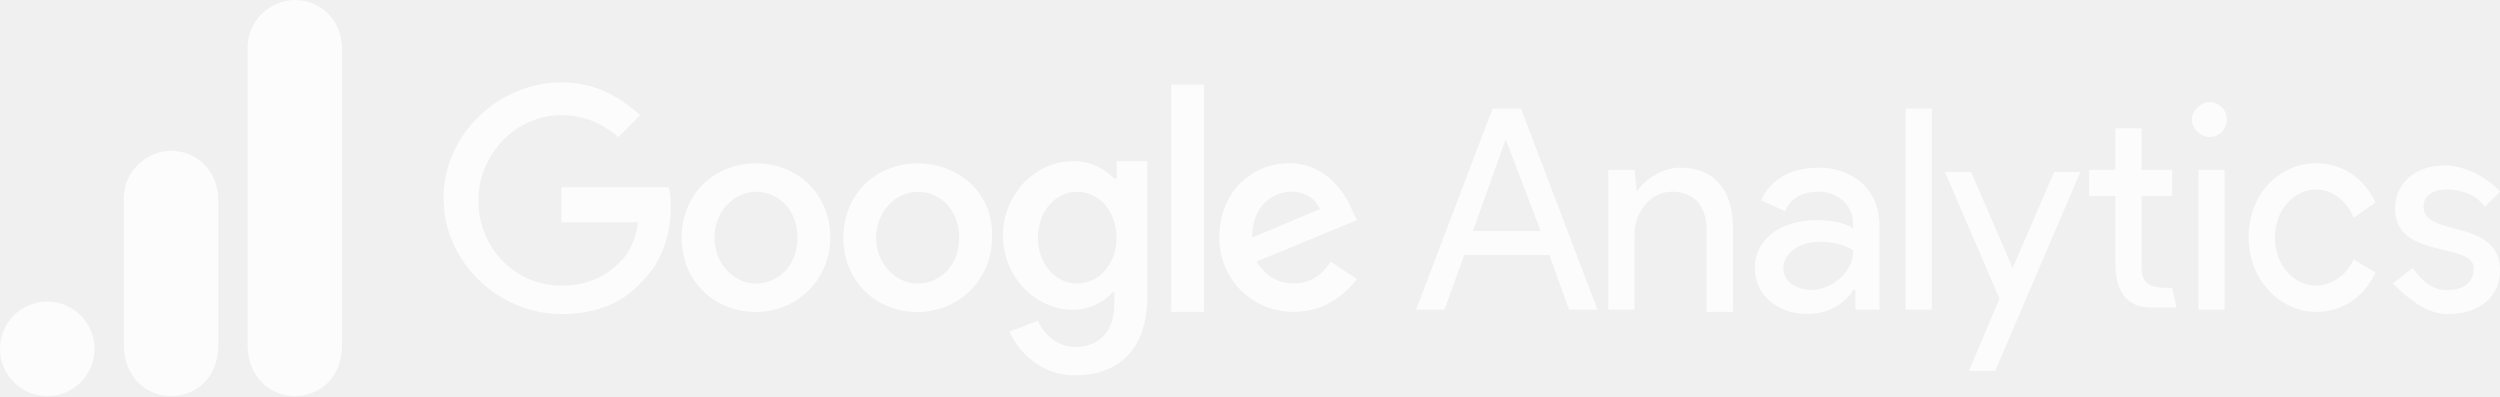
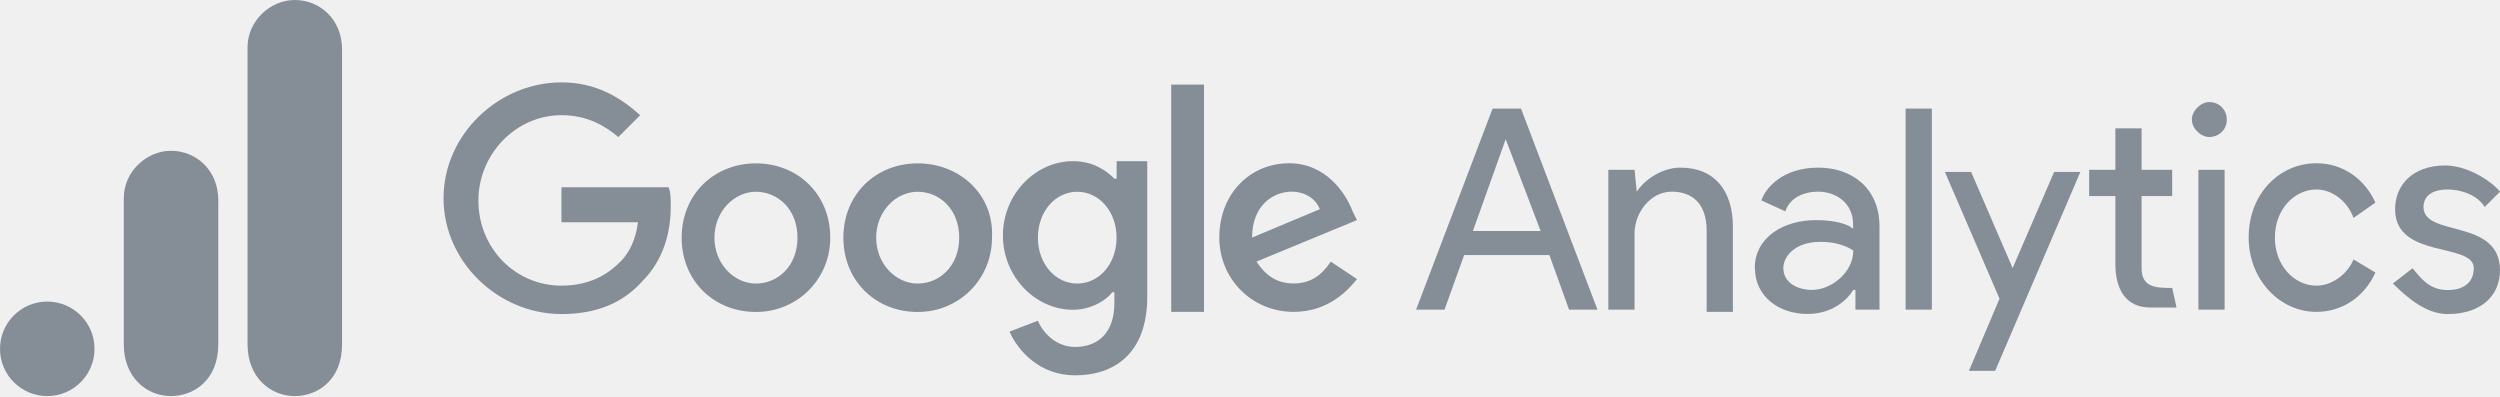
- <svg xmlns="http://www.w3.org/2000/svg" preserveAspectRatio="xMidYMid meet" style="display: block;" width="240" height="38.024" viewBox="0 0 240 38.024" fill="none">
-   <g id="Google logo" clip-path="url(#clip0_0_13)">
+ <svg xmlns="http://www.w3.org/2000/svg" preserveAspectRatio="none" overflow="visible" style="display: block;" width="240" height="38.024" viewBox="0 0 240 38.024" fill="none">
+   <g id="Google logo" clip-path="url(#clip0_0_6)">
    <g id="Vector">
-       <path d="M144.546 13.366L147.903 22.178H141.398L144.546 13.366ZM143.287 10.428L135.943 29.731H138.671L140.56 24.486H148.743L150.631 29.731H153.359L146.016 10.428H143.287ZM182.939 29.731H185.457V10.428H182.939V29.731ZM157.125 18.401C157.965 17.142 159.642 16.093 161.322 16.093C164.678 16.093 166.357 18.401 166.357 21.758V29.941H163.84V22.177C163.84 19.449 162.372 18.401 160.483 18.401C158.385 18.401 156.916 20.5 156.916 22.388V29.731H154.399V16.303H156.916L157.126 18.401L157.125 18.401ZM168.456 25.745C168.456 22.808 171.184 21.129 174.331 21.129C176.22 21.129 177.479 21.549 177.898 21.969V21.549C177.898 19.451 176.22 18.401 174.541 18.401C173.074 18.401 171.814 19.031 171.394 20.29L169.092 19.24C169.512 17.981 171.191 16.092 174.556 16.092C177.704 16.092 180.431 17.981 180.431 21.757V29.73H178.123V27.833H177.913C177.284 28.881 175.815 30.14 173.507 30.14C170.78 30.14 168.472 28.462 168.472 25.734M177.913 24.056C177.913 24.056 176.865 23.216 174.766 23.216C172.248 23.216 171.199 24.684 171.199 25.733C171.199 27.201 172.667 27.832 173.927 27.832C175.815 27.832 177.913 26.154 177.913 24.056Z" fill="white" fill-opacity="0.8" />
-       <path fill-rule="evenodd" clip-rule="evenodd" d="M189.016 35.604L191.954 28.673L186.709 16.504H189.226L193.212 25.735L197.198 16.504H199.716L191.535 35.604H189.016ZM225.942 20.919C225.311 19.239 223.844 18.191 222.376 18.191C220.277 18.191 218.39 20.08 218.39 22.807C218.39 25.534 220.278 27.422 222.376 27.422C223.844 27.422 225.313 26.374 225.943 24.905L228.041 26.164C226.992 28.472 224.893 29.94 222.376 29.94C218.809 29.94 215.871 26.792 215.871 22.807C215.871 18.61 218.809 15.673 222.376 15.673C224.893 15.673 226.991 17.141 228.041 19.449L225.943 20.916L225.942 20.919Z" fill="white" fill-opacity="0.8" />
-       <path d="M234.964 30.15C238.321 30.15 240 28.262 240 25.954C240 20.918 232.657 22.806 232.657 19.87C232.657 18.821 233.496 18.192 234.964 18.192C236.432 18.192 237.902 18.821 238.531 19.87L239.999 18.402C239.159 17.354 236.851 15.885 234.754 15.885C231.606 15.885 229.929 17.773 229.929 20.081C229.929 24.907 237.482 23.229 237.482 25.747C237.482 27.006 236.642 27.845 234.964 27.845C233.287 27.845 232.447 26.796 231.608 25.747L229.719 27.214C230.978 28.474 232.867 30.152 234.964 30.152V30.15ZM211.046 29.73H213.563V16.303H211.046V29.73Z" fill="white" fill-opacity="0.8" />
-       <path fill-rule="evenodd" clip-rule="evenodd" d="M212.095 9.799C213.144 9.799 213.774 10.639 213.774 11.477C213.774 12.526 212.934 13.155 212.095 13.155C211.257 13.155 210.417 12.315 210.417 11.477C210.417 10.639 211.257 9.799 212.095 9.799ZM208.529 27.634L208.949 29.522H206.432C204.124 29.522 203.075 27.844 203.075 25.326V18.821H200.558V16.304H203.075V12.318H205.593V16.304H208.53V18.821H205.593V25.753C205.593 27.642 207.061 27.642 208.53 27.642L208.529 27.634Z" fill="white" fill-opacity="0.8" />
-       <path d="M53.899 18.191V21.339H61.243C61.033 23.017 60.403 24.276 59.565 25.115C58.516 26.163 56.837 27.422 53.899 27.422C49.493 27.422 45.926 23.856 45.926 19.24C45.926 14.834 49.493 11.057 53.899 11.057C56.417 11.057 58.096 12.106 59.363 13.155L61.461 11.057C59.573 9.379 57.265 7.909 53.908 7.909C47.825 7.909 42.579 12.945 42.579 19.029C42.579 25.114 47.816 30.149 53.9 30.149C57.257 30.149 59.775 29.1 61.664 27.001C63.762 24.903 64.391 22.176 64.391 19.867C64.391 19.238 64.391 18.399 64.182 17.978H53.907L53.899 18.191ZM72.573 15.682C68.586 15.682 65.439 18.619 65.439 22.816C65.439 27.012 68.586 29.949 72.573 29.949C76.559 29.949 79.706 26.801 79.706 22.816C79.706 18.619 76.559 15.682 72.573 15.682ZM72.573 27.221C70.474 27.221 68.586 25.332 68.586 22.815C68.586 20.298 70.475 18.409 72.573 18.409C74.67 18.409 76.559 20.087 76.559 22.815C76.559 25.543 74.67 27.221 72.573 27.221ZM106.981 17.15C106.141 16.31 104.883 15.472 102.995 15.472C99.428 15.472 96.281 18.619 96.281 22.605C96.281 26.592 99.429 29.738 102.995 29.738C104.673 29.738 106.143 28.899 106.771 28.06H106.98V29.109C106.98 31.837 105.513 33.306 103.205 33.306C101.316 33.306 100.057 31.838 99.638 30.788L96.91 31.837C97.75 33.725 99.847 36.033 103.204 36.033C106.98 36.033 110.136 33.935 110.136 28.48V15.473H107.198V17.151L106.981 17.15ZM103.414 27.221C101.316 27.221 99.639 25.332 99.639 22.815C99.639 20.298 101.317 18.409 103.414 18.409C105.512 18.409 107.19 20.298 107.19 22.815C107.19 25.332 105.512 27.221 103.414 27.221ZM88.098 15.682C84.112 15.682 80.964 18.619 80.964 22.816C80.964 27.012 84.112 29.949 88.098 29.949C92.084 29.949 95.232 26.801 95.232 22.816C95.441 18.619 92.084 15.682 88.098 15.682ZM88.098 27.221C85.999 27.221 84.112 25.332 84.112 22.815C84.112 20.298 86 18.409 88.098 18.409C90.195 18.409 92.084 20.087 92.084 22.815C92.084 25.543 90.195 27.221 88.098 27.221ZM112.436 8.121H115.584V29.941H112.436V8.121ZM124.186 27.213C122.507 27.213 121.458 26.373 120.619 25.115L130.27 21.129L129.85 20.289C129.221 18.61 127.333 15.673 123.767 15.673C119.991 15.673 117.053 18.61 117.053 22.807C117.053 26.793 120.2 29.94 124.187 29.94C127.543 29.94 129.432 27.842 130.27 26.792L127.753 25.114C126.913 26.373 125.864 27.213 124.186 27.213ZM123.976 18.401C125.235 18.401 126.284 19.03 126.704 20.079L120.2 22.807C120.2 19.659 122.299 18.401 123.976 18.401Z" fill="white" fill-opacity="0.8" />
-       <path d="M23.765 4.537V33.055C23.765 36.246 25.969 38.024 28.302 38.024C30.462 38.024 32.839 36.512 32.839 33.055V4.753C32.839 1.828 30.679 0 28.302 0C25.926 0 23.765 2.016 23.765 4.537Z" fill="white" fill-opacity="0.8" />
-       <path d="M11.883 19.012V33.055C11.883 36.246 14.086 38.024 16.419 38.024C18.58 38.024 20.956 36.511 20.956 33.055V19.228C20.956 16.303 18.796 14.475 16.419 14.475C14.043 14.475 11.883 16.491 11.883 19.012Z" fill="white" fill-opacity="0.8" />
-       <path d="M4.537 38.024C7.043 38.024 9.074 35.992 9.074 33.487C9.074 30.981 7.043 28.95 4.537 28.95C2.031 28.95 0 30.981 0 33.487C0 35.992 2.031 38.024 4.537 38.024Z" fill="white" fill-opacity="0.8" />
+       <path d="M144.546 13.366L147.903 22.178H141.398L144.546 13.366ZM143.287 10.428L135.943 29.731H138.671L140.56 24.486H148.743L150.631 29.731H153.359L146.016 10.428H143.287ZM182.939 29.731H185.457V10.428H182.939V29.731ZM157.125 18.401C157.965 17.142 159.642 16.093 161.322 16.093C164.678 16.093 166.357 18.401 166.357 21.758V29.941H163.84V22.177C163.84 19.449 162.372 18.401 160.483 18.401C158.385 18.401 156.916 20.5 156.916 22.388V29.731H154.399V16.303H156.916L157.126 18.401L157.125 18.401ZM168.456 25.745C168.456 22.808 171.184 21.129 174.331 21.129C176.22 21.129 177.479 21.549 177.898 21.969V21.549C177.898 19.451 176.22 18.401 174.541 18.401C173.074 18.401 171.814 19.031 171.394 20.29L169.092 19.24C169.512 17.981 171.191 16.092 174.556 16.092C177.704 16.092 180.431 17.981 180.431 21.757V29.73H178.123V27.833H177.913C177.284 28.881 175.815 30.14 173.507 30.14C170.78 30.14 168.472 28.462 168.472 25.734M177.913 24.056C177.913 24.056 176.865 23.216 174.766 23.216C172.248 23.216 171.199 24.684 171.199 25.733C171.199 27.201 172.667 27.832 173.927 27.832C175.815 27.832 177.913 26.154 177.913 24.056Z" fill="#858E97" />
+       <path fill-rule="evenodd" clip-rule="evenodd" d="M189.016 35.604L191.954 28.673L186.709 16.504H189.226L193.212 25.735L197.198 16.504H199.716L191.535 35.604H189.016ZM225.942 20.919C225.311 19.239 223.844 18.191 222.376 18.191C220.277 18.191 218.39 20.08 218.39 22.807C218.39 25.534 220.278 27.422 222.376 27.422C223.844 27.422 225.313 26.374 225.943 24.905L228.041 26.164C226.992 28.472 224.893 29.94 222.376 29.94C218.809 29.94 215.871 26.792 215.871 22.807C215.871 18.61 218.809 15.673 222.376 15.673C224.893 15.673 226.991 17.141 228.041 19.449L225.943 20.916L225.942 20.919Z" fill="#858E97" />
+       <path d="M234.964 30.15C238.321 30.15 240 28.262 240 25.954C240 20.918 232.657 22.806 232.657 19.87C232.657 18.821 233.496 18.192 234.964 18.192C236.432 18.192 237.902 18.821 238.531 19.87L239.999 18.402C239.159 17.354 236.851 15.885 234.754 15.885C231.606 15.885 229.929 17.773 229.929 20.081C229.929 24.907 237.482 23.229 237.482 25.747C237.482 27.006 236.642 27.845 234.964 27.845C233.287 27.845 232.447 26.796 231.608 25.747L229.719 27.214C230.978 28.474 232.867 30.152 234.964 30.152V30.15ZM211.046 29.73H213.563V16.303H211.046V29.73Z" fill="#858E97" />
+       <path fill-rule="evenodd" clip-rule="evenodd" d="M212.095 9.799C213.144 9.799 213.774 10.639 213.774 11.477C213.774 12.526 212.934 13.155 212.095 13.155C211.257 13.155 210.417 12.315 210.417 11.477C210.417 10.639 211.257 9.799 212.095 9.799ZM208.529 27.634L208.949 29.522H206.432C204.124 29.522 203.075 27.844 203.075 25.326V18.821H200.558V16.304H203.075V12.318H205.593V16.304H208.53V18.821H205.593V25.753C205.593 27.642 207.061 27.642 208.53 27.642L208.529 27.634Z" fill="#858E97" />
+       <path d="M53.899 18.191V21.339H61.243C61.033 23.017 60.403 24.276 59.565 25.115C58.516 26.163 56.837 27.422 53.899 27.422C49.493 27.422 45.926 23.856 45.926 19.24C45.926 14.834 49.493 11.057 53.899 11.057C56.417 11.057 58.096 12.106 59.363 13.155L61.461 11.057C59.573 9.379 57.265 7.909 53.908 7.909C47.825 7.909 42.579 12.945 42.579 19.029C42.579 25.114 47.816 30.149 53.9 30.149C57.257 30.149 59.775 29.1 61.664 27.001C63.762 24.903 64.391 22.176 64.391 19.867C64.391 19.238 64.391 18.399 64.182 17.978H53.907L53.899 18.191ZM72.573 15.682C68.586 15.682 65.439 18.619 65.439 22.816C65.439 27.012 68.586 29.949 72.573 29.949C76.559 29.949 79.706 26.801 79.706 22.816C79.706 18.619 76.559 15.682 72.573 15.682ZM72.573 27.221C70.474 27.221 68.586 25.332 68.586 22.815C68.586 20.298 70.475 18.409 72.573 18.409C74.67 18.409 76.559 20.087 76.559 22.815C76.559 25.543 74.67 27.221 72.573 27.221ZM106.981 17.15C106.141 16.31 104.883 15.472 102.995 15.472C99.428 15.472 96.281 18.619 96.281 22.605C96.281 26.592 99.429 29.738 102.995 29.738C104.673 29.738 106.143 28.899 106.771 28.06H106.98V29.109C106.98 31.837 105.513 33.306 103.205 33.306C101.316 33.306 100.057 31.838 99.638 30.788L96.91 31.837C97.75 33.725 99.847 36.033 103.204 36.033C106.98 36.033 110.136 33.935 110.136 28.48V15.473H107.198V17.151L106.981 17.15ZM103.414 27.221C101.316 27.221 99.639 25.332 99.639 22.815C99.639 20.298 101.317 18.409 103.414 18.409C105.512 18.409 107.19 20.298 107.19 22.815C107.19 25.332 105.512 27.221 103.414 27.221ZM88.098 15.682C84.112 15.682 80.964 18.619 80.964 22.816C80.964 27.012 84.112 29.949 88.098 29.949C92.084 29.949 95.232 26.801 95.232 22.816C95.441 18.619 92.084 15.682 88.098 15.682ZM88.098 27.221C85.999 27.221 84.112 25.332 84.112 22.815C84.112 20.298 86 18.409 88.098 18.409C90.195 18.409 92.084 20.087 92.084 22.815C92.084 25.543 90.195 27.221 88.098 27.221ZM112.436 8.121H115.584V29.941H112.436V8.121ZM124.186 27.213C122.507 27.213 121.458 26.373 120.619 25.115L130.27 21.129L129.85 20.289C129.221 18.61 127.333 15.673 123.767 15.673C119.991 15.673 117.053 18.61 117.053 22.807C117.053 26.793 120.2 29.94 124.187 29.94C127.543 29.94 129.432 27.842 130.27 26.792L127.753 25.114C126.913 26.373 125.864 27.213 124.186 27.213ZM123.976 18.401C125.235 18.401 126.284 19.03 126.704 20.079L120.2 22.807C120.2 19.659 122.299 18.401 123.976 18.401Z" fill="#858E97" />
+       <path d="M23.765 4.537V33.055C23.765 36.246 25.969 38.024 28.302 38.024C30.462 38.024 32.839 36.512 32.839 33.055V4.753C32.839 1.828 30.679 0 28.302 0C25.926 0 23.765 2.016 23.765 4.537Z" fill="#858E97" />
+       <path d="M11.883 19.012V33.055C11.883 36.246 14.086 38.024 16.419 38.024C18.58 38.024 20.956 36.511 20.956 33.055V19.228C20.956 16.303 18.796 14.475 16.419 14.475C14.043 14.475 11.883 16.491 11.883 19.012Z" fill="#858E97" />
+       <path d="M4.537 38.024C7.043 38.024 9.074 35.992 9.074 33.487C9.074 30.981 7.043 28.95 4.537 28.95C2.031 28.95 0 30.981 0 33.487C0 35.992 2.031 38.024 4.537 38.024Z" fill="#858E97" />
    </g>
  </g>
  <defs>
-     <clipPath id="clip0_0_13">
+     <clipPath id="clip0_0_6">
      <rect width="240" height="38.024" fill="white" />
    </clipPath>
  </defs>
</svg>
